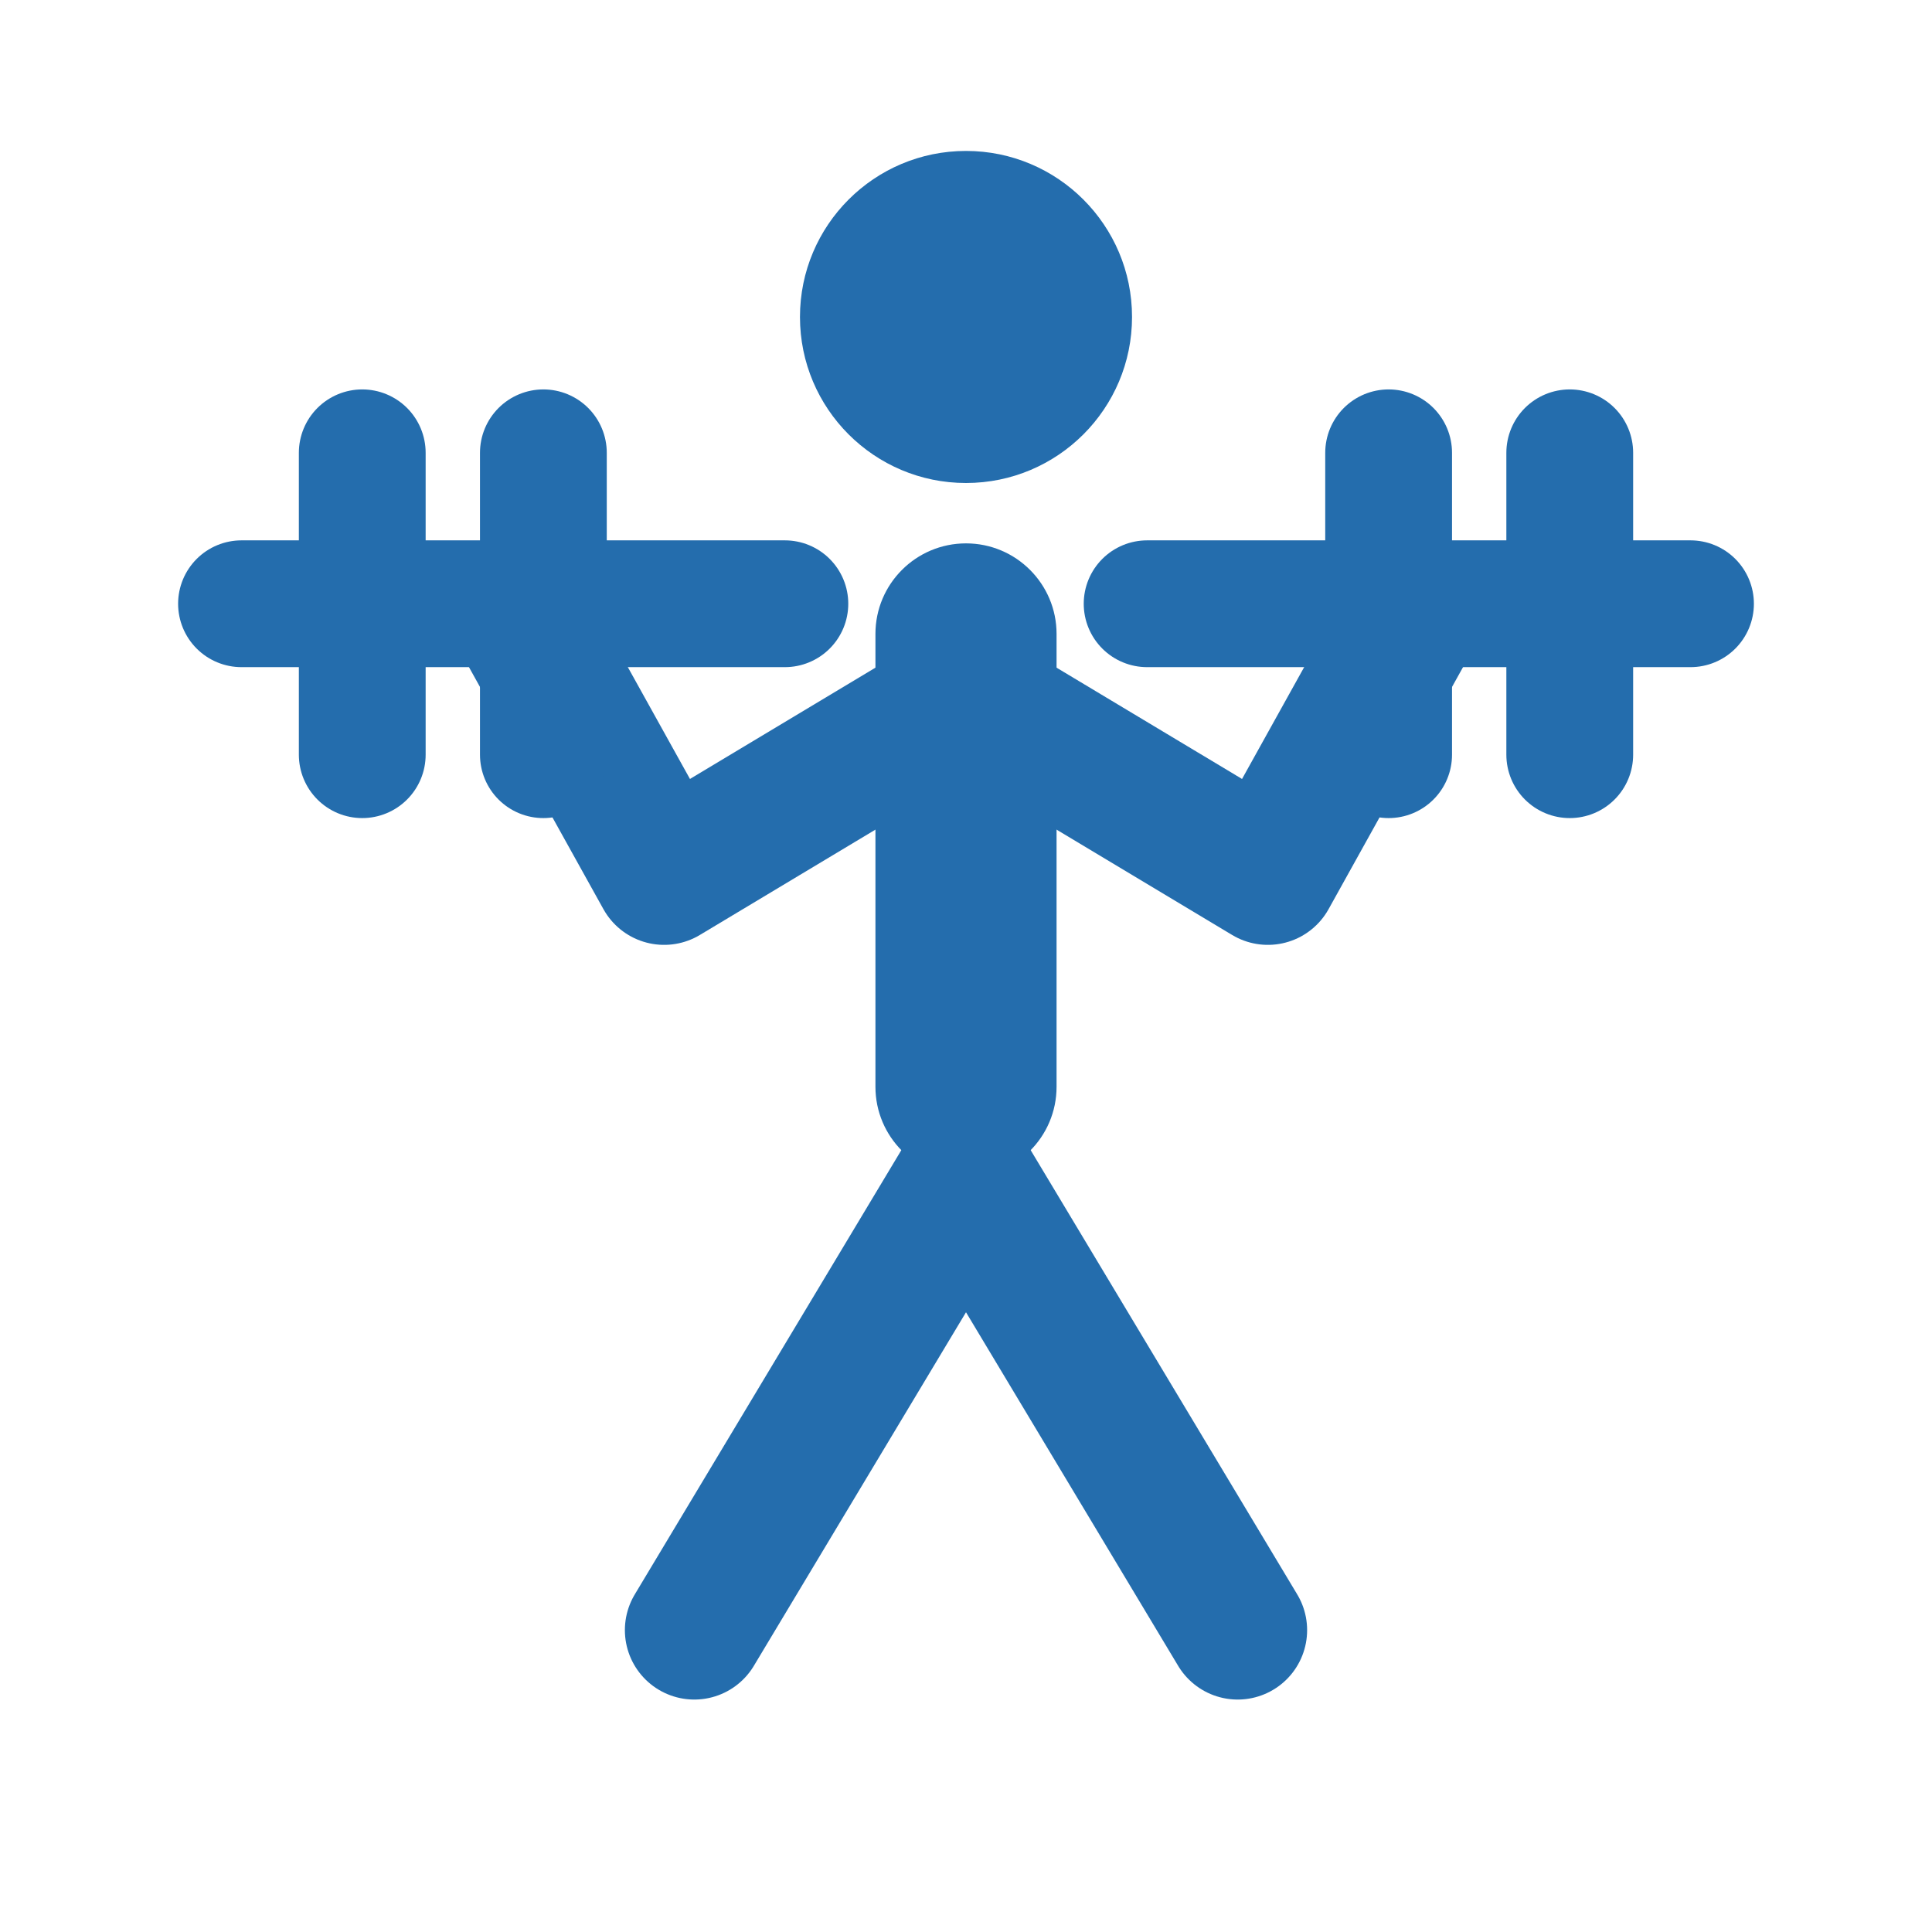
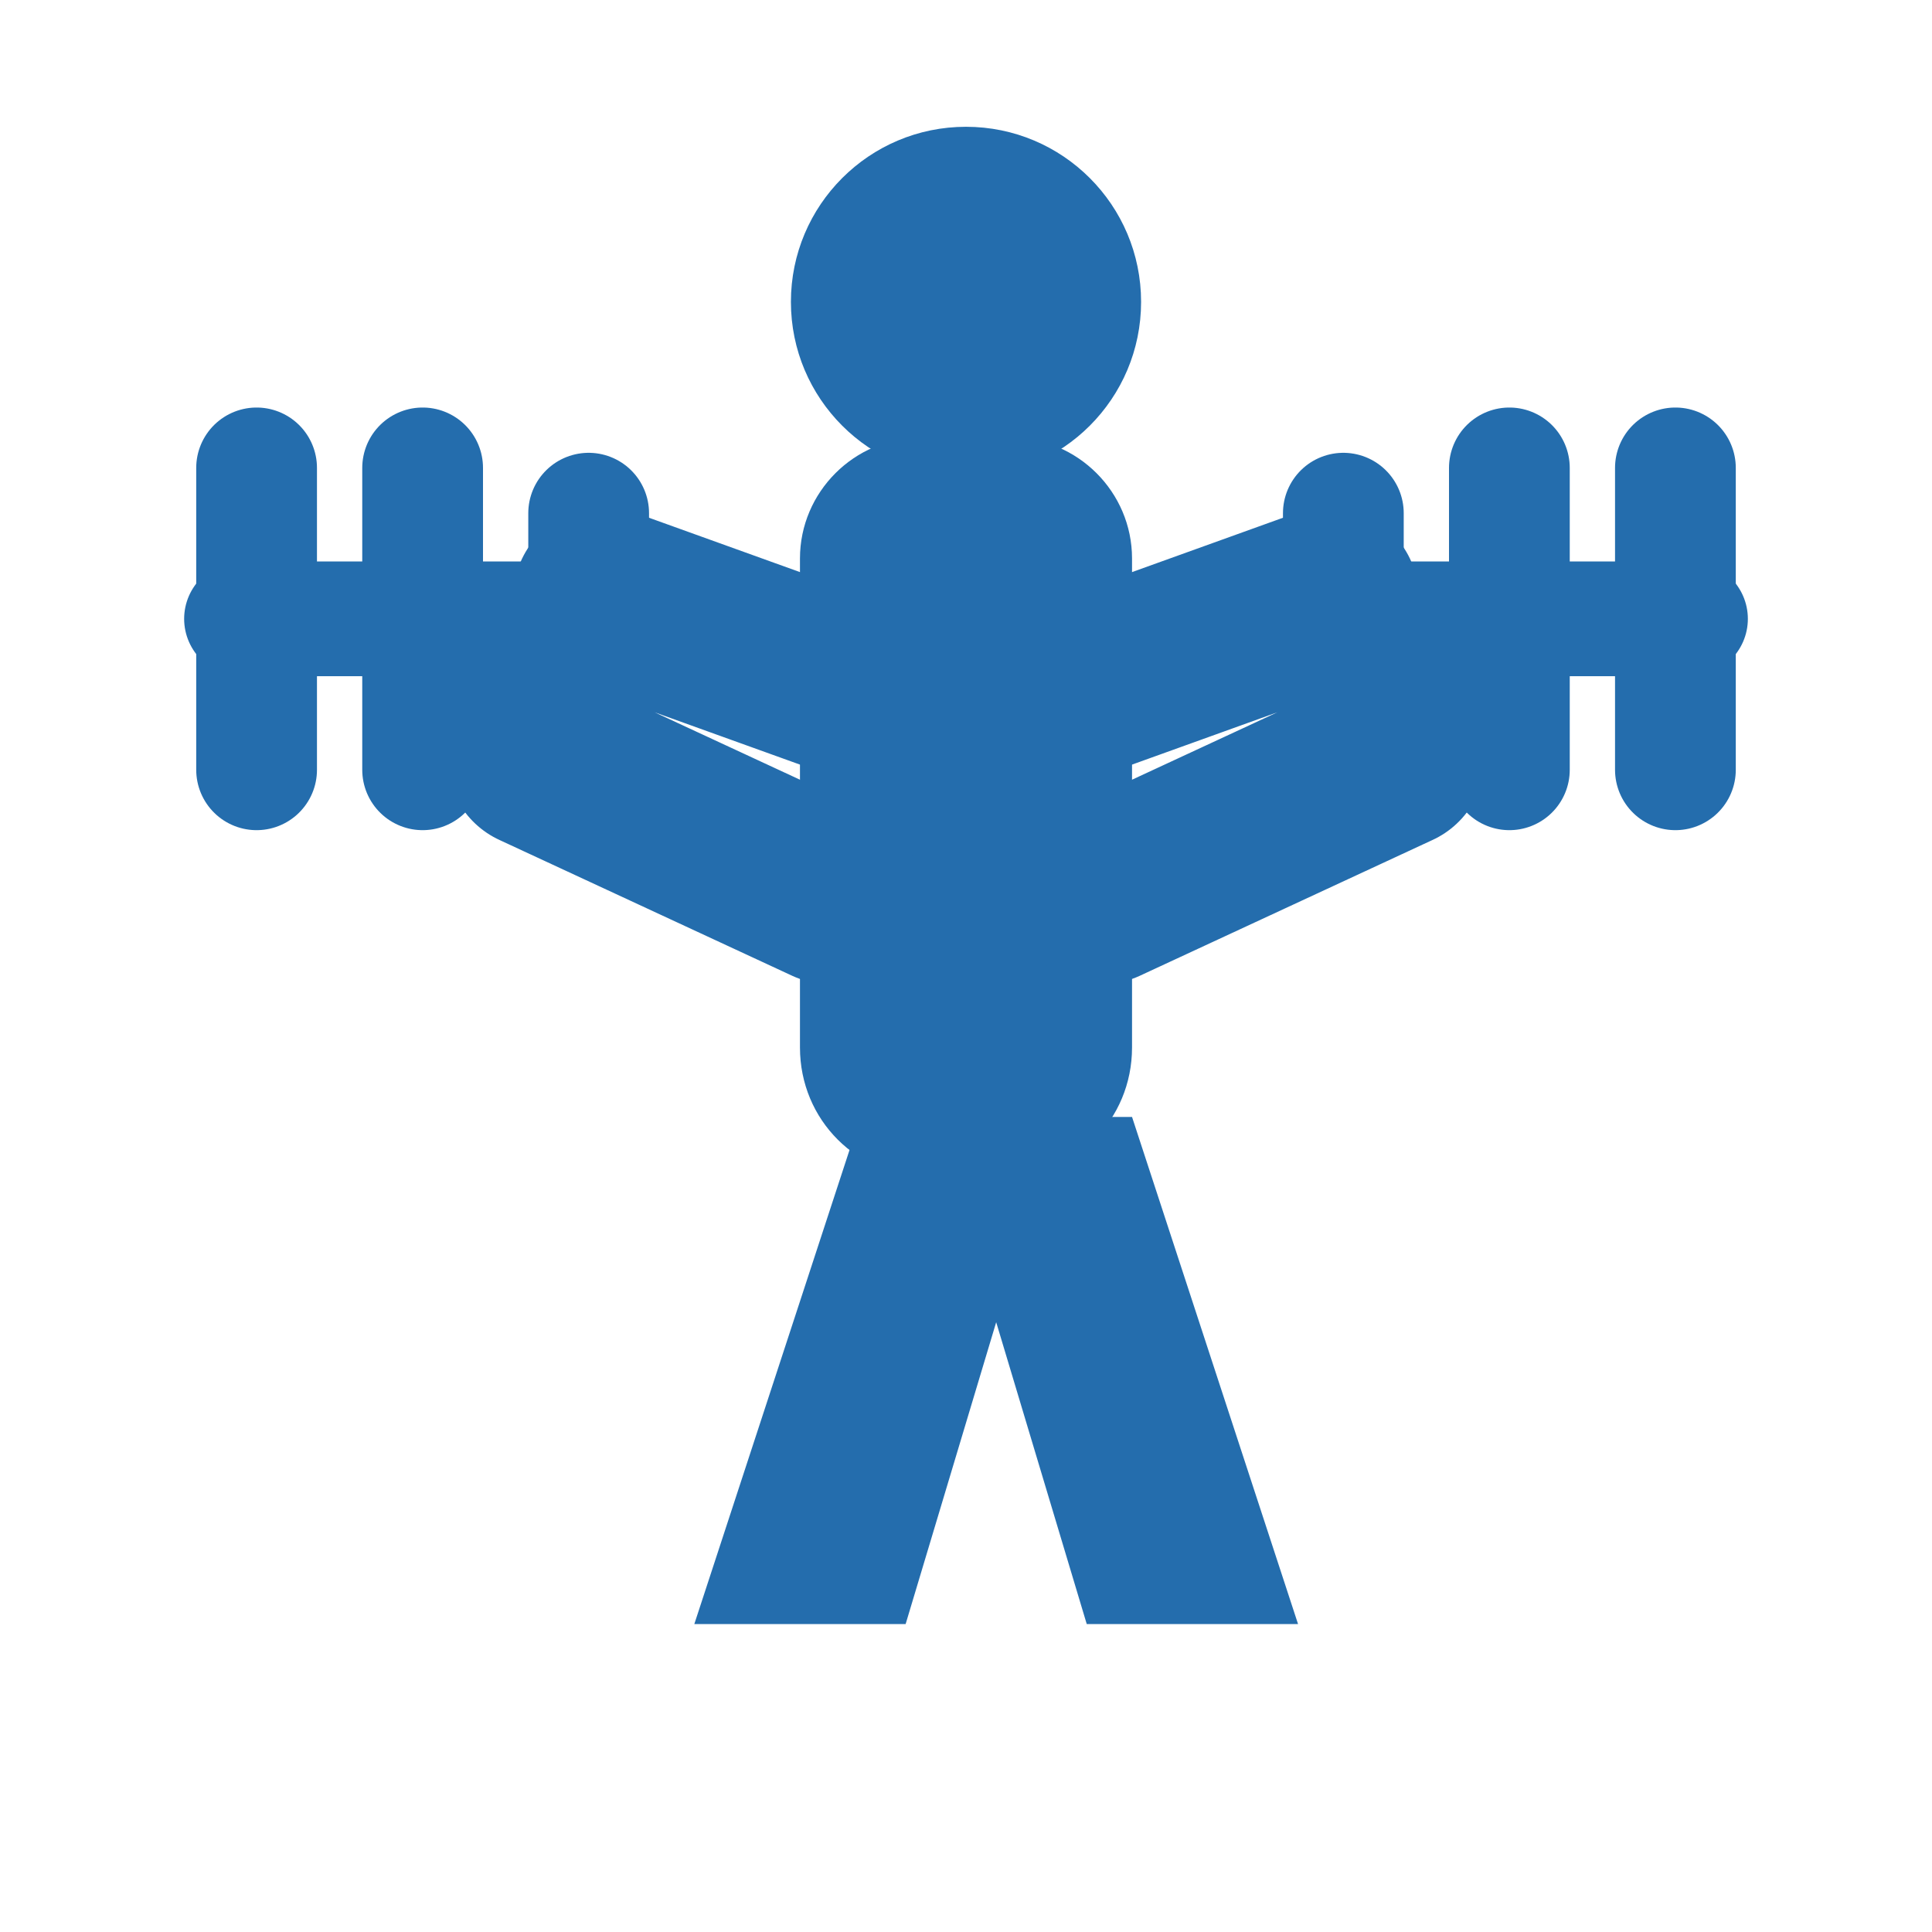
<svg xmlns="http://www.w3.org/2000/svg" viewBox="0 0 64 64" role="img" aria-label="Krafttraining">
  <g fill="#246dad" stroke="#246dad" stroke-linecap="round" stroke-linejoin="round">
-     <circle cx="32" cy="10.5" r="5.5" stroke="none" />
-     <rect x="29" y="18" width="6" height="21" rx="3" stroke="none" />
-     <path d="M32 23 22 29 17 20M32 23l10 6 5-9M32 39 23 54M32 39l9 15" fill="none" stroke-width="4.6" />
-     <path d="M8 20h18M38 20h18" fill="none" stroke-width="4.2" />
-     <path d="M12 15v10M18 15v10M46 15v10M52 15v10" fill="none" stroke-width="4.2" />
+     <circle cx="32" cy="10" r="5.8" stroke="none" />
+     <path d="M26.5 18.5c0-2.2 1.8-4 4-4h3c2.2 0 4 1.8 4 4v16.2c0 2.4-1.9 4.3-4.3 4.3h-2.4c-2.4 0-4.3-1.9-4.3-4.3Z" stroke="none" />
+     <path d="M27.5 22.5 20 19.8l-2.2 5.3 9.7 4.5M36.5 22.5l7.5-2.7 2.2 5.3-9.7 4.5" fill="none" stroke-width="6" />
+     <path d="M28.5 37 23 53.8h7l3-10 3 10h7L37.5 37Z" stroke="none" />
+     <path d="M8 20.5h15M41 20.5h15" fill="none" stroke-width="3.8" />
+     <path d="M8.5 15.5v10M14 15.5v10M19.5 17v7M44.5 17v7M50 15.5v10M55.5 15.5v10" fill="none" stroke-width="4" />
  </g>
</svg>
